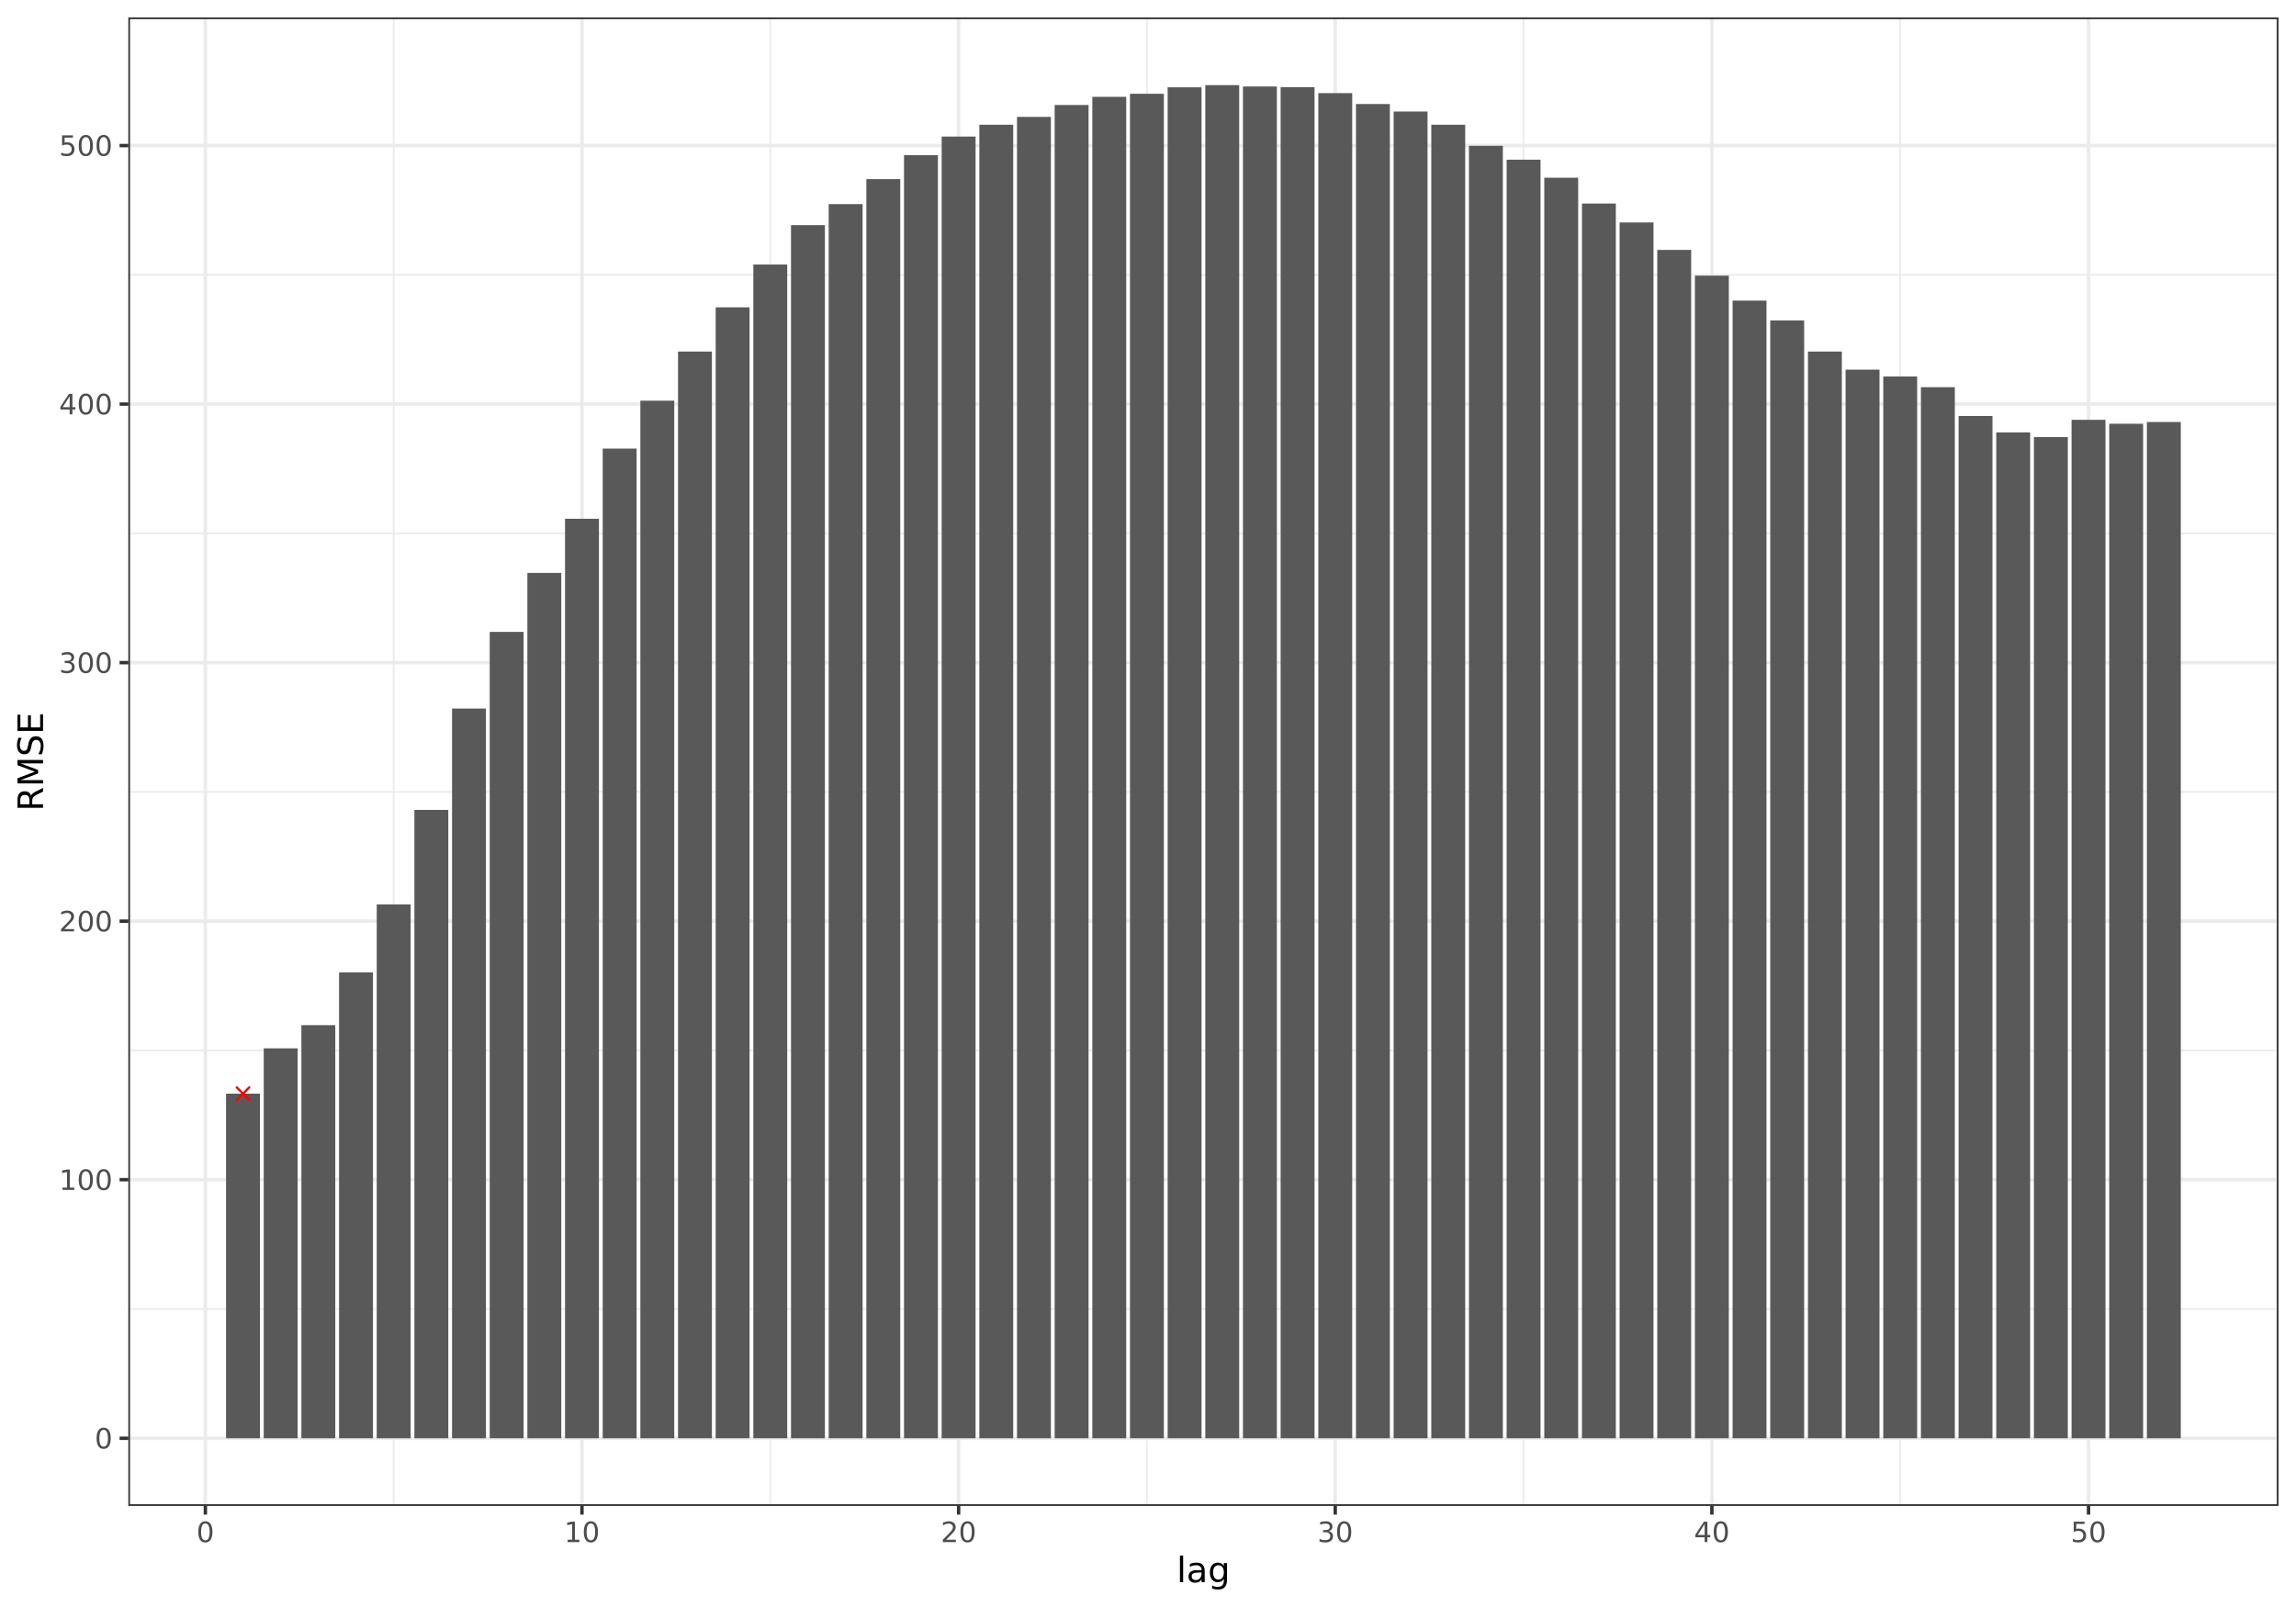
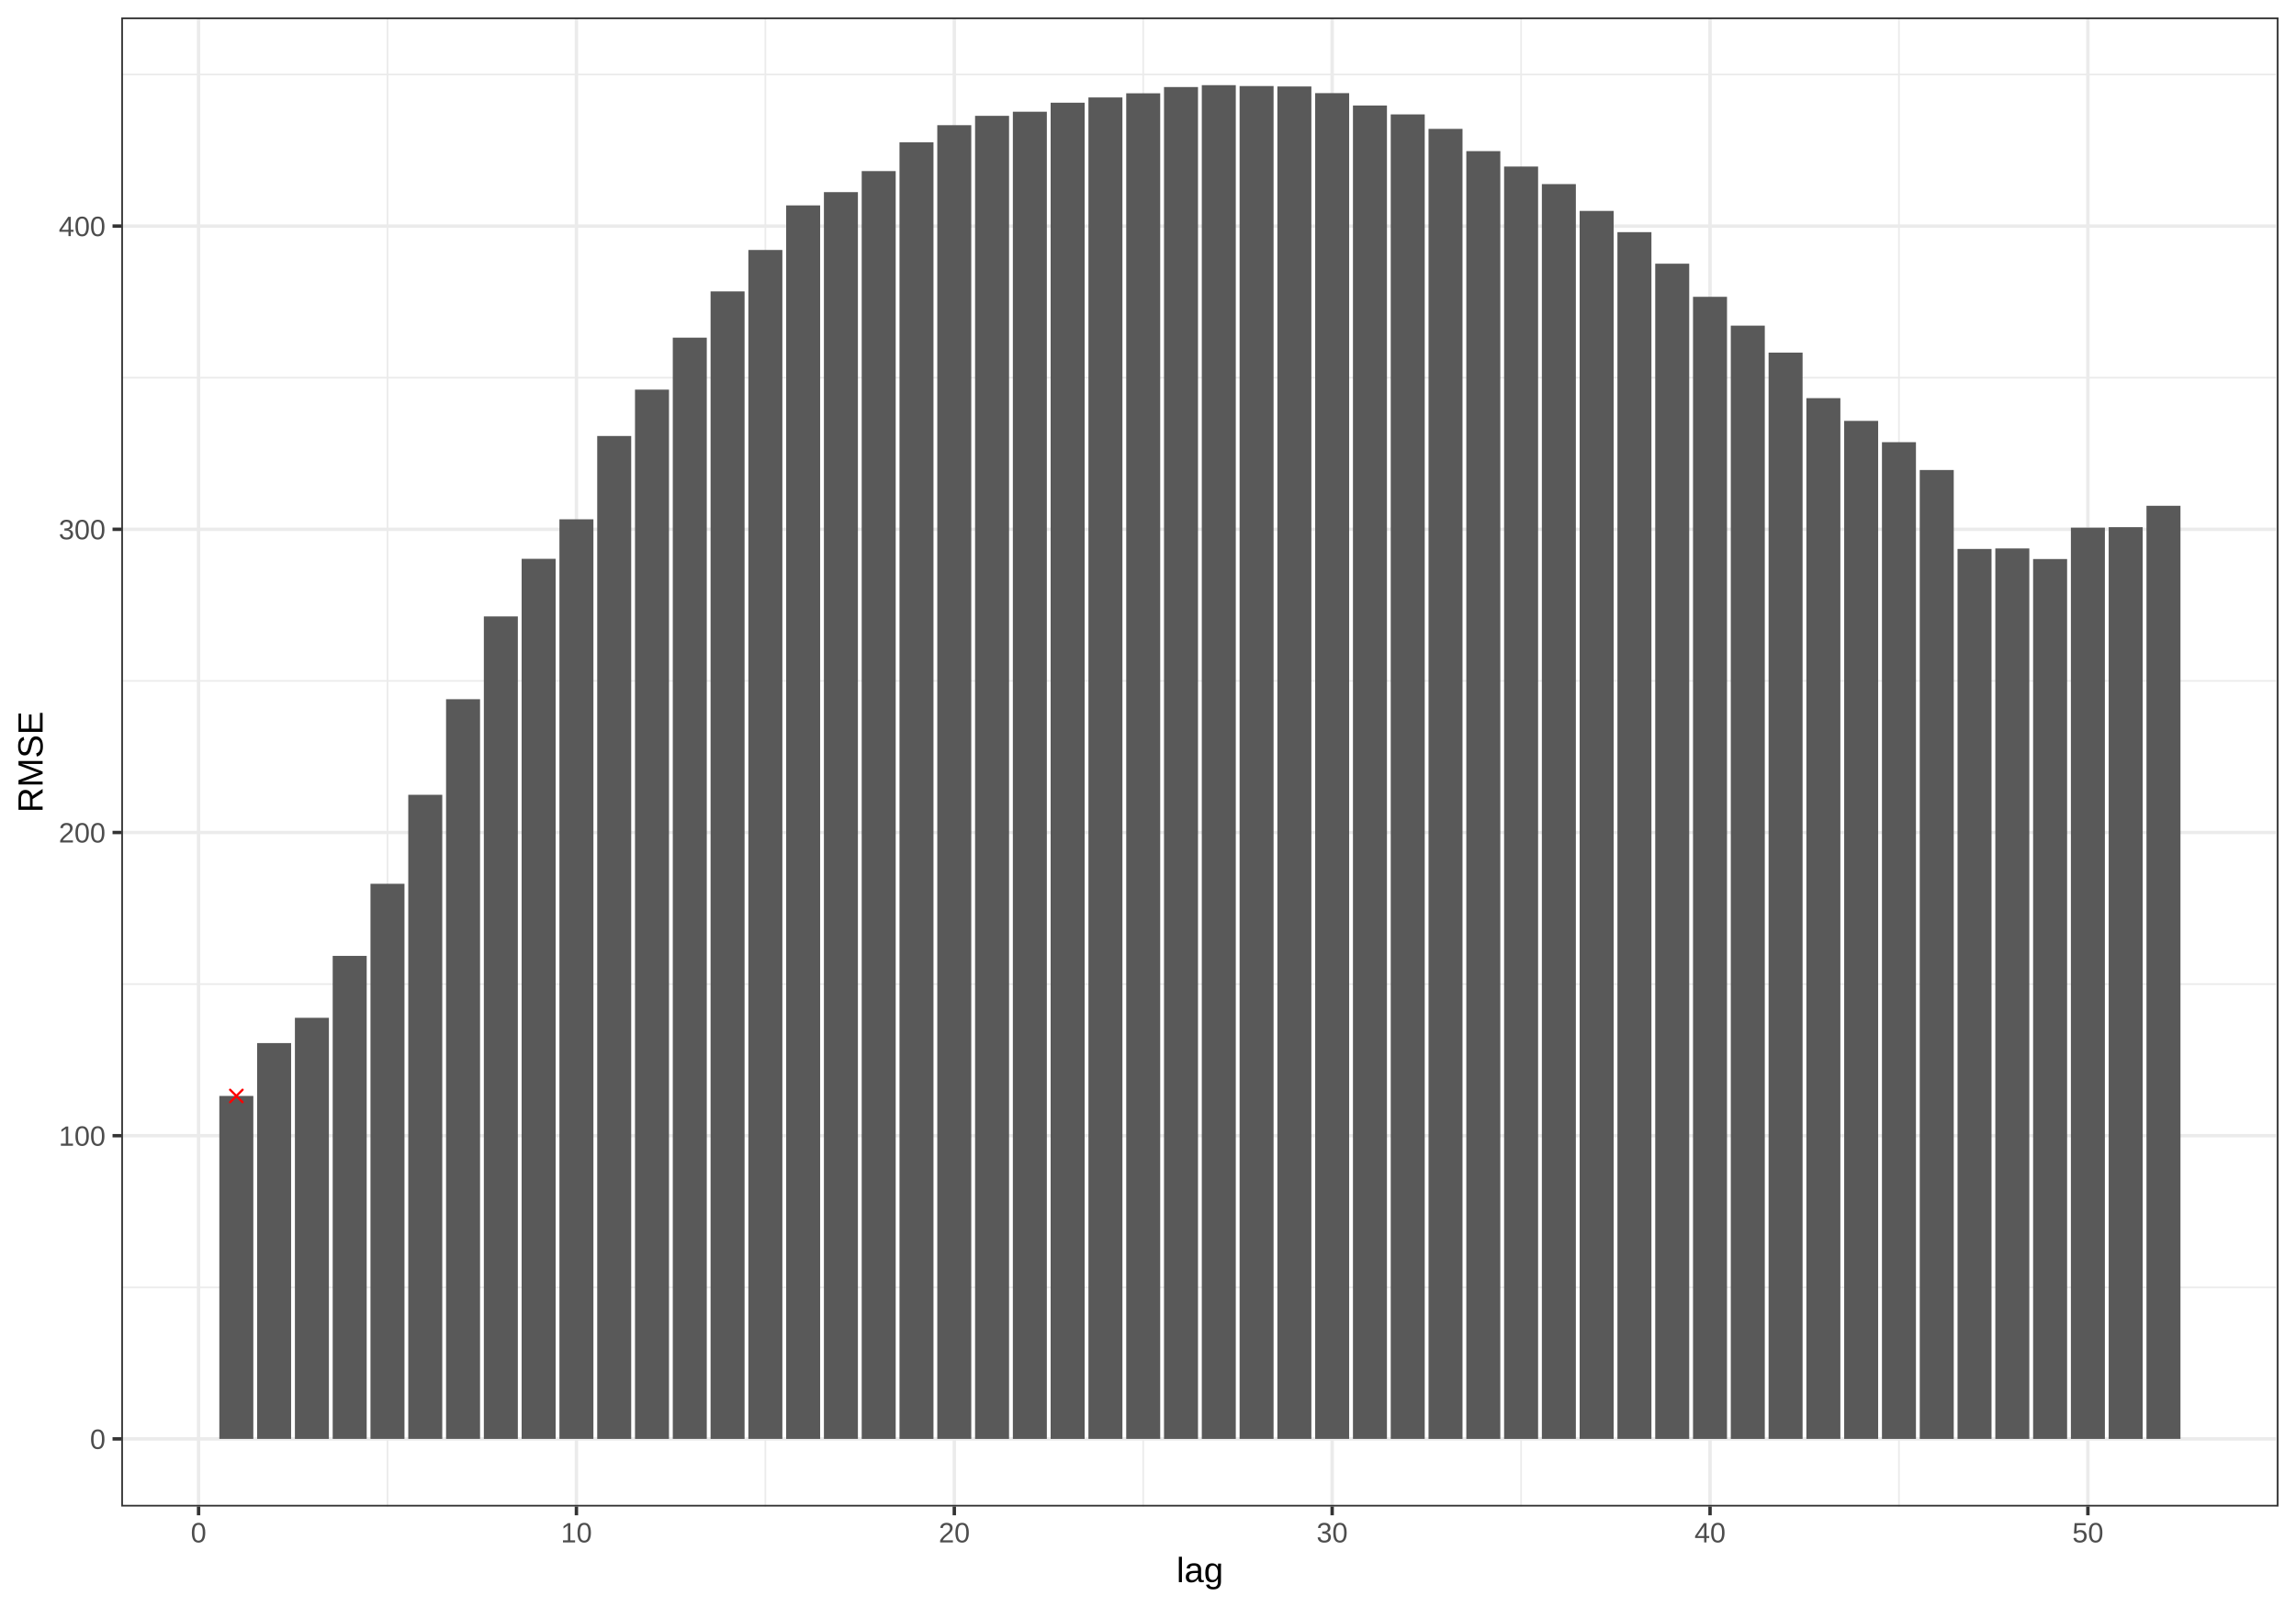
<svg xmlns="http://www.w3.org/2000/svg" class="svglite" width="720.00pt" height="504.00pt" viewBox="0 0 720.00 504.00">
  <defs>
    <style type="text/css">
    .svglite line, .svglite polyline, .svglite polygon, .svglite path, .svglite rect, .svglite circle {
      fill: none;
      stroke: #000000;
      stroke-linecap: round;
      stroke-linejoin: round;
      stroke-miterlimit: 10.00;
    }
    .svglite text {
      white-space: pre;
    }
  </style>
  </defs>
  <rect width="100%" height="100%" style="stroke: none; fill: #FFFFFF;" />
  <defs>
    <clipPath id="cpMC4wMHw3MjAuMDB8MC4wMHw1MDQuMDA=">
      <rect x="0.00" y="0.00" width="720.00" height="504.00" />
    </clipPath>
  </defs>
  <g clip-path="url(#cpMC4wMHw3MjAuMDB8MC4wMHw1MDQuMDA=)">
    <rect x="0.00" y="0.00" width="720.00" height="504.00" style="stroke-width: 1.07; stroke: #FFFFFF; fill: #FFFFFF;" />
  </g>
  <defs>
-     <clipPath id="cpNDAuMjR8NzE0LjUyfDUuNDh8NDcyLjI5">
-       <rect x="40.24" y="5.48" width="674.28" height="466.82" />
+     <clipPath id="cpMzguMDN8NzE0LjUyfDUuNDh8NDcyLjUw">
+       <rect x="38.03" y="5.48" width="676.49" height="467.02" />
    </clipPath>
  </defs>
-   <g clip-path="url(#cpNDAuMjR8NzE0LjUyfDUuNDh8NDcyLjI5)">
-     <rect x="40.24" y="5.48" width="674.28" height="466.82" style="stroke-width: 1.07; stroke: none; fill: #FFFFFF;" />
-     <polyline points="40.24,410.53 714.52,410.53 " style="stroke-width: 0.53; stroke: #EBEBEB; stroke-linecap: butt;" />
-     <polyline points="40.24,329.45 714.52,329.45 " style="stroke-width: 0.53; stroke: #EBEBEB; stroke-linecap: butt;" />
-     <polyline points="40.24,248.36 714.52,248.36 " style="stroke-width: 0.53; stroke: #EBEBEB; stroke-linecap: butt;" />
-     <polyline points="40.24,167.28 714.52,167.28 " style="stroke-width: 0.53; stroke: #EBEBEB; stroke-linecap: butt;" />
-     <polyline points="40.24,86.19 714.52,86.19 " style="stroke-width: 0.53; stroke: #EBEBEB; stroke-linecap: butt;" />
-     <polyline points="123.45,472.29 123.45,5.48 " style="stroke-width: 0.53; stroke: #EBEBEB; stroke-linecap: butt;" />
-     <polyline points="241.56,472.29 241.56,5.48 " style="stroke-width: 0.53; stroke: #EBEBEB; stroke-linecap: butt;" />
-     <polyline points="359.67,472.29 359.67,5.48 " style="stroke-width: 0.53; stroke: #EBEBEB; stroke-linecap: butt;" />
-     <polyline points="477.77,472.29 477.77,5.48 " style="stroke-width: 0.53; stroke: #EBEBEB; stroke-linecap: butt;" />
-     <polyline points="595.88,472.29 595.88,5.48 " style="stroke-width: 0.53; stroke: #EBEBEB; stroke-linecap: butt;" />
-     <polyline points="713.99,472.29 713.99,5.48 " style="stroke-width: 0.53; stroke: #EBEBEB; stroke-linecap: butt;" />
-     <polyline points="40.24,451.08 714.52,451.08 " style="stroke-width: 1.07; stroke: #EBEBEB; stroke-linecap: butt;" />
-     <polyline points="40.24,369.99 714.52,369.99 " style="stroke-width: 1.07; stroke: #EBEBEB; stroke-linecap: butt;" />
-     <polyline points="40.24,288.90 714.52,288.90 " style="stroke-width: 1.07; stroke: #EBEBEB; stroke-linecap: butt;" />
-     <polyline points="40.24,207.82 714.52,207.82 " style="stroke-width: 1.07; stroke: #EBEBEB; stroke-linecap: butt;" />
-     <polyline points="40.24,126.73 714.52,126.73 " style="stroke-width: 1.07; stroke: #EBEBEB; stroke-linecap: butt;" />
-     <polyline points="40.24,45.65 714.52,45.65 " style="stroke-width: 1.07; stroke: #EBEBEB; stroke-linecap: butt;" />
-     <polyline points="64.40,472.29 64.40,5.48 " style="stroke-width: 1.07; stroke: #EBEBEB; stroke-linecap: butt;" />
-     <polyline points="182.50,472.29 182.50,5.48 " style="stroke-width: 1.07; stroke: #EBEBEB; stroke-linecap: butt;" />
-     <polyline points="300.61,472.29 300.61,5.48 " style="stroke-width: 1.07; stroke: #EBEBEB; stroke-linecap: butt;" />
-     <polyline points="418.72,472.29 418.72,5.48 " style="stroke-width: 1.07; stroke: #EBEBEB; stroke-linecap: butt;" />
-     <polyline points="536.83,472.29 536.83,5.48 " style="stroke-width: 1.07; stroke: #EBEBEB; stroke-linecap: butt;" />
-     <polyline points="654.94,472.29 654.94,5.48 " style="stroke-width: 1.07; stroke: #EBEBEB; stroke-linecap: butt;" />
-     <rect x="70.89" y="343.00" width="10.63" height="108.08" style="stroke-width: 1.07; stroke: none; stroke-linecap: butt; stroke-linejoin: miter; fill: #595959;" />
-     <rect x="82.70" y="328.79" width="10.63" height="122.28" style="stroke-width: 1.07; stroke: none; stroke-linecap: butt; stroke-linejoin: miter; fill: #595959;" />
-     <rect x="94.51" y="321.52" width="10.63" height="129.56" style="stroke-width: 1.07; stroke: none; stroke-linecap: butt; stroke-linejoin: miter; fill: #595959;" />
-     <rect x="106.33" y="304.95" width="10.63" height="146.12" style="stroke-width: 1.07; stroke: none; stroke-linecap: butt; stroke-linejoin: miter; fill: #595959;" />
-     <rect x="118.14" y="283.64" width="10.63" height="167.44" style="stroke-width: 1.07; stroke: none; stroke-linecap: butt; stroke-linejoin: miter; fill: #595959;" />
-     <rect x="129.95" y="254.01" width="10.63" height="197.07" style="stroke-width: 1.07; stroke: none; stroke-linecap: butt; stroke-linejoin: miter; fill: #595959;" />
-     <rect x="141.76" y="222.22" width="10.63" height="228.86" style="stroke-width: 1.07; stroke: none; stroke-linecap: butt; stroke-linejoin: miter; fill: #595959;" />
-     <rect x="153.57" y="198.18" width="10.63" height="252.89" style="stroke-width: 1.07; stroke: none; stroke-linecap: butt; stroke-linejoin: miter; fill: #595959;" />
-     <rect x="165.38" y="179.68" width="10.63" height="271.40" style="stroke-width: 1.07; stroke: none; stroke-linecap: butt; stroke-linejoin: miter; fill: #595959;" />
-     <rect x="177.19" y="162.70" width="10.63" height="288.38" style="stroke-width: 1.07; stroke: none; stroke-linecap: butt; stroke-linejoin: miter; fill: #595959;" />
-     <rect x="189.00" y="140.69" width="10.63" height="310.39" style="stroke-width: 1.07; stroke: none; stroke-linecap: butt; stroke-linejoin: miter; fill: #595959;" />
-     <rect x="200.81" y="125.67" width="10.63" height="325.41" style="stroke-width: 1.07; stroke: none; stroke-linecap: butt; stroke-linejoin: miter; fill: #595959;" />
-     <rect x="212.62" y="110.26" width="10.63" height="340.81" style="stroke-width: 1.07; stroke: none; stroke-linecap: butt; stroke-linejoin: miter; fill: #595959;" />
-     <rect x="224.43" y="96.39" width="10.63" height="354.68" style="stroke-width: 1.07; stroke: none; stroke-linecap: butt; stroke-linejoin: miter; fill: #595959;" />
-     <rect x="236.24" y="82.97" width="10.63" height="368.10" style="stroke-width: 1.07; stroke: none; stroke-linecap: butt; stroke-linejoin: miter; fill: #595959;" />
-     <rect x="248.05" y="70.61" width="10.63" height="380.47" style="stroke-width: 1.07; stroke: none; stroke-linecap: butt; stroke-linejoin: miter; fill: #595959;" />
-     <rect x="259.87" y="64.01" width="10.63" height="387.07" style="stroke-width: 1.07; stroke: none; stroke-linecap: butt; stroke-linejoin: miter; fill: #595959;" />
-     <rect x="271.68" y="56.18" width="10.63" height="394.90" style="stroke-width: 1.07; stroke: none; stroke-linecap: butt; stroke-linejoin: miter; fill: #595959;" />
-     <rect x="283.49" y="48.65" width="10.63" height="402.42" style="stroke-width: 1.07; stroke: none; stroke-linecap: butt; stroke-linejoin: miter; fill: #595959;" />
-     <rect x="295.30" y="42.83" width="10.63" height="408.25" style="stroke-width: 1.07; stroke: none; stroke-linecap: butt; stroke-linejoin: miter; fill: #595959;" />
-     <rect x="307.11" y="39.12" width="10.63" height="411.96" style="stroke-width: 1.07; stroke: none; stroke-linecap: butt; stroke-linejoin: miter; fill: #595959;" />
-     <rect x="318.92" y="36.66" width="10.63" height="414.42" style="stroke-width: 1.07; stroke: none; stroke-linecap: butt; stroke-linejoin: miter; fill: #595959;" />
-     <rect x="330.73" y="32.93" width="10.63" height="418.14" style="stroke-width: 1.07; stroke: none; stroke-linecap: butt; stroke-linejoin: miter; fill: #595959;" />
-     <rect x="342.54" y="30.37" width="10.63" height="420.71" style="stroke-width: 1.07; stroke: none; stroke-linecap: butt; stroke-linejoin: miter; fill: #595959;" />
-     <rect x="354.35" y="29.41" width="10.63" height="421.67" style="stroke-width: 1.07; stroke: none; stroke-linecap: butt; stroke-linejoin: miter; fill: #595959;" />
-     <rect x="366.16" y="27.38" width="10.63" height="423.70" style="stroke-width: 1.07; stroke: none; stroke-linecap: butt; stroke-linejoin: miter; fill: #595959;" />
-     <rect x="377.97" y="26.70" width="10.63" height="424.38" style="stroke-width: 1.07; stroke: none; stroke-linecap: butt; stroke-linejoin: miter; fill: #595959;" />
-     <rect x="389.78" y="27.13" width="10.63" height="423.94" style="stroke-width: 1.07; stroke: none; stroke-linecap: butt; stroke-linejoin: miter; fill: #595959;" />
-     <rect x="401.59" y="27.33" width="10.63" height="423.74" style="stroke-width: 1.07; stroke: none; stroke-linecap: butt; stroke-linejoin: miter; fill: #595959;" />
-     <rect x="413.41" y="29.21" width="10.63" height="421.87" style="stroke-width: 1.07; stroke: none; stroke-linecap: butt; stroke-linejoin: miter; fill: #595959;" />
-     <rect x="425.22" y="32.63" width="10.63" height="418.45" style="stroke-width: 1.07; stroke: none; stroke-linecap: butt; stroke-linejoin: miter; fill: #595959;" />
-     <rect x="437.03" y="34.98" width="10.63" height="416.09" style="stroke-width: 1.07; stroke: none; stroke-linecap: butt; stroke-linejoin: miter; fill: #595959;" />
-     <rect x="448.84" y="39.12" width="10.63" height="411.96" style="stroke-width: 1.07; stroke: none; stroke-linecap: butt; stroke-linejoin: miter; fill: #595959;" />
-     <rect x="460.65" y="45.73" width="10.63" height="405.34" style="stroke-width: 1.07; stroke: none; stroke-linecap: butt; stroke-linejoin: miter; fill: #595959;" />
-     <rect x="472.46" y="50.08" width="10.63" height="400.99" style="stroke-width: 1.07; stroke: none; stroke-linecap: butt; stroke-linejoin: miter; fill: #595959;" />
-     <rect x="484.27" y="55.74" width="10.63" height="395.34" style="stroke-width: 1.07; stroke: none; stroke-linecap: butt; stroke-linejoin: miter; fill: #595959;" />
-     <rect x="496.08" y="63.83" width="10.63" height="387.25" style="stroke-width: 1.07; stroke: none; stroke-linecap: butt; stroke-linejoin: miter; fill: #595959;" />
-     <rect x="507.89" y="69.77" width="10.63" height="381.31" style="stroke-width: 1.07; stroke: none; stroke-linecap: butt; stroke-linejoin: miter; fill: #595959;" />
-     <rect x="519.70" y="78.38" width="10.63" height="372.70" style="stroke-width: 1.07; stroke: none; stroke-linecap: butt; stroke-linejoin: miter; fill: #595959;" />
-     <rect x="531.51" y="86.45" width="10.63" height="364.63" style="stroke-width: 1.07; stroke: none; stroke-linecap: butt; stroke-linejoin: miter; fill: #595959;" />
-     <rect x="543.32" y="94.28" width="10.63" height="356.79" style="stroke-width: 1.07; stroke: none; stroke-linecap: butt; stroke-linejoin: miter; fill: #595959;" />
-     <rect x="555.13" y="100.50" width="10.63" height="350.57" style="stroke-width: 1.07; stroke: none; stroke-linecap: butt; stroke-linejoin: miter; fill: #595959;" />
-     <rect x="566.95" y="110.26" width="10.63" height="340.81" style="stroke-width: 1.07; stroke: none; stroke-linecap: butt; stroke-linejoin: miter; fill: #595959;" />
-     <rect x="578.76" y="115.93" width="10.63" height="335.15" style="stroke-width: 1.07; stroke: none; stroke-linecap: butt; stroke-linejoin: miter; fill: #595959;" />
-     <rect x="590.57" y="118.07" width="10.63" height="333.01" style="stroke-width: 1.07; stroke: none; stroke-linecap: butt; stroke-linejoin: miter; fill: #595959;" />
-     <rect x="602.38" y="121.43" width="10.63" height="329.65" style="stroke-width: 1.07; stroke: none; stroke-linecap: butt; stroke-linejoin: miter; fill: #595959;" />
-     <rect x="614.19" y="130.46" width="10.63" height="320.62" style="stroke-width: 1.07; stroke: none; stroke-linecap: butt; stroke-linejoin: miter; fill: #595959;" />
-     <rect x="626.00" y="135.61" width="10.63" height="315.46" style="stroke-width: 1.07; stroke: none; stroke-linecap: butt; stroke-linejoin: miter; fill: #595959;" />
-     <rect x="637.81" y="137.08" width="10.63" height="313.99" style="stroke-width: 1.07; stroke: none; stroke-linecap: butt; stroke-linejoin: miter; fill: #595959;" />
-     <rect x="649.62" y="131.67" width="10.63" height="319.41" style="stroke-width: 1.07; stroke: none; stroke-linecap: butt; stroke-linejoin: miter; fill: #595959;" />
-     <rect x="661.43" y="132.90" width="10.63" height="318.18" style="stroke-width: 1.07; stroke: none; stroke-linecap: butt; stroke-linejoin: miter; fill: #595959;" />
-     <rect x="673.24" y="132.35" width="10.63" height="318.73" style="stroke-width: 1.07; stroke: none; stroke-linecap: butt; stroke-linejoin: miter; fill: #595959;" />
-     <line x1="74.25" y1="344.95" x2="78.16" y2="341.04" style="stroke-width: 0.71; stroke: #FF0000;" />
-     <line x1="74.25" y1="341.04" x2="78.16" y2="344.95" style="stroke-width: 0.71; stroke: #FF0000;" />
-     <rect x="40.24" y="5.48" width="674.28" height="466.82" style="stroke-width: 1.07; stroke: #333333;" />
+   <g clip-path="url(#cpMzguMDN8NzE0LjUyfDUuNDh8NDcyLjUw)">
+     <rect x="38.03" y="5.48" width="676.49" height="467.02" style="stroke-width: 1.07; stroke: none; fill: #FFFFFF;" />
+     <polyline points="38.03,403.73 714.52,403.73 " style="stroke-width: 0.53; stroke: #EBEBEB; stroke-linecap: butt;" />
+     <polyline points="38.03,308.64 714.52,308.64 " style="stroke-width: 0.53; stroke: #EBEBEB; stroke-linecap: butt;" />
+     <polyline points="38.03,213.55 714.52,213.55 " style="stroke-width: 0.53; stroke: #EBEBEB; stroke-linecap: butt;" />
+     <polyline points="38.03,118.46 714.52,118.46 " style="stroke-width: 0.53; stroke: #EBEBEB; stroke-linecap: butt;" />
+     <polyline points="38.03,23.37 714.52,23.37 " style="stroke-width: 0.53; stroke: #EBEBEB; stroke-linecap: butt;" />
+     <polyline points="121.51,472.50 121.51,5.48 " style="stroke-width: 0.53; stroke: #EBEBEB; stroke-linecap: butt;" />
+     <polyline points="240.01,472.50 240.01,5.48 " style="stroke-width: 0.53; stroke: #EBEBEB; stroke-linecap: butt;" />
+     <polyline points="358.50,472.50 358.50,5.48 " style="stroke-width: 0.53; stroke: #EBEBEB; stroke-linecap: butt;" />
+     <polyline points="477.00,472.50 477.00,5.48 " style="stroke-width: 0.53; stroke: #EBEBEB; stroke-linecap: butt;" />
+     <polyline points="595.49,472.50 595.49,5.48 " style="stroke-width: 0.53; stroke: #EBEBEB; stroke-linecap: butt;" />
+     <polyline points="713.99,472.50 713.99,5.48 " style="stroke-width: 0.53; stroke: #EBEBEB; stroke-linecap: butt;" />
+     <polyline points="38.03,451.28 714.52,451.28 " style="stroke-width: 1.07; stroke: #EBEBEB; stroke-linecap: butt;" />
+     <polyline points="38.03,356.19 714.52,356.19 " style="stroke-width: 1.07; stroke: #EBEBEB; stroke-linecap: butt;" />
+     <polyline points="38.03,261.09 714.52,261.09 " style="stroke-width: 1.07; stroke: #EBEBEB; stroke-linecap: butt;" />
+     <polyline points="38.03,166.00 714.52,166.00 " style="stroke-width: 1.07; stroke: #EBEBEB; stroke-linecap: butt;" />
+     <polyline points="38.03,70.91 714.52,70.91 " style="stroke-width: 1.07; stroke: #EBEBEB; stroke-linecap: butt;" />
+     <polyline points="62.27,472.50 62.27,5.48 " style="stroke-width: 1.07; stroke: #EBEBEB; stroke-linecap: butt;" />
+     <polyline points="180.76,472.50 180.76,5.48 " style="stroke-width: 1.07; stroke: #EBEBEB; stroke-linecap: butt;" />
+     <polyline points="299.26,472.50 299.26,5.48 " style="stroke-width: 1.07; stroke: #EBEBEB; stroke-linecap: butt;" />
+     <polyline points="417.75,472.50 417.75,5.48 " style="stroke-width: 1.07; stroke: #EBEBEB; stroke-linecap: butt;" />
+     <polyline points="536.25,472.50 536.25,5.48 " style="stroke-width: 1.07; stroke: #EBEBEB; stroke-linecap: butt;" />
+     <polyline points="654.74,472.50 654.74,5.48 " style="stroke-width: 1.07; stroke: #EBEBEB; stroke-linecap: butt;" />
+     <rect x="68.78" y="343.72" width="10.66" height="107.55" style="stroke-width: 1.07; stroke: none; stroke-linecap: butt; stroke-linejoin: miter; fill: #595959;" />
+     <rect x="80.63" y="327.14" width="10.66" height="124.13" style="stroke-width: 1.07; stroke: none; stroke-linecap: butt; stroke-linejoin: miter; fill: #595959;" />
+     <rect x="92.48" y="319.21" width="10.66" height="132.07" style="stroke-width: 1.07; stroke: none; stroke-linecap: butt; stroke-linejoin: miter; fill: #595959;" />
+     <rect x="104.33" y="299.79" width="10.66" height="151.48" style="stroke-width: 1.07; stroke: none; stroke-linecap: butt; stroke-linejoin: miter; fill: #595959;" />
+     <rect x="116.18" y="277.18" width="10.66" height="174.09" style="stroke-width: 1.07; stroke: none; stroke-linecap: butt; stroke-linejoin: miter; fill: #595959;" />
+     <rect x="128.03" y="249.27" width="10.66" height="202.00" style="stroke-width: 1.07; stroke: none; stroke-linecap: butt; stroke-linejoin: miter; fill: #595959;" />
+     <rect x="139.88" y="219.29" width="10.66" height="231.98" style="stroke-width: 1.07; stroke: none; stroke-linecap: butt; stroke-linejoin: miter; fill: #595959;" />
+     <rect x="151.73" y="193.33" width="10.66" height="257.95" style="stroke-width: 1.07; stroke: none; stroke-linecap: butt; stroke-linejoin: miter; fill: #595959;" />
+     <rect x="163.58" y="175.26" width="10.66" height="276.01" style="stroke-width: 1.07; stroke: none; stroke-linecap: butt; stroke-linejoin: miter; fill: #595959;" />
+     <rect x="175.43" y="162.87" width="10.66" height="288.40" style="stroke-width: 1.07; stroke: none; stroke-linecap: butt; stroke-linejoin: miter; fill: #595959;" />
+     <rect x="187.28" y="136.74" width="10.66" height="314.54" style="stroke-width: 1.07; stroke: none; stroke-linecap: butt; stroke-linejoin: miter; fill: #595959;" />
+     <rect x="199.13" y="122.20" width="10.66" height="329.08" style="stroke-width: 1.07; stroke: none; stroke-linecap: butt; stroke-linejoin: miter; fill: #595959;" />
+     <rect x="210.98" y="105.90" width="10.66" height="345.37" style="stroke-width: 1.07; stroke: none; stroke-linecap: butt; stroke-linejoin: miter; fill: #595959;" />
+     <rect x="222.83" y="91.39" width="10.66" height="359.89" style="stroke-width: 1.07; stroke: none; stroke-linecap: butt; stroke-linejoin: miter; fill: #595959;" />
+     <rect x="234.68" y="78.40" width="10.66" height="372.87" style="stroke-width: 1.07; stroke: none; stroke-linecap: butt; stroke-linejoin: miter; fill: #595959;" />
+     <rect x="246.53" y="64.42" width="10.66" height="386.86" style="stroke-width: 1.07; stroke: none; stroke-linecap: butt; stroke-linejoin: miter; fill: #595959;" />
+     <rect x="258.37" y="60.26" width="10.66" height="391.01" style="stroke-width: 1.07; stroke: none; stroke-linecap: butt; stroke-linejoin: miter; fill: #595959;" />
+     <rect x="270.22" y="53.66" width="10.66" height="397.62" style="stroke-width: 1.07; stroke: none; stroke-linecap: butt; stroke-linejoin: miter; fill: #595959;" />
+     <rect x="282.07" y="44.63" width="10.66" height="406.65" style="stroke-width: 1.07; stroke: none; stroke-linecap: butt; stroke-linejoin: miter; fill: #595959;" />
+     <rect x="293.92" y="39.26" width="10.66" height="412.01" style="stroke-width: 1.07; stroke: none; stroke-linecap: butt; stroke-linejoin: miter; fill: #595959;" />
+     <rect x="305.77" y="36.33" width="10.66" height="414.95" style="stroke-width: 1.07; stroke: none; stroke-linecap: butt; stroke-linejoin: miter; fill: #595959;" />
+     <rect x="317.62" y="35.04" width="10.66" height="416.24" style="stroke-width: 1.07; stroke: none; stroke-linecap: butt; stroke-linejoin: miter; fill: #595959;" />
+     <rect x="329.47" y="32.21" width="10.66" height="419.07" style="stroke-width: 1.07; stroke: none; stroke-linecap: butt; stroke-linejoin: miter; fill: #595959;" />
+     <rect x="341.32" y="30.56" width="10.66" height="420.71" style="stroke-width: 1.07; stroke: none; stroke-linecap: butt; stroke-linejoin: miter; fill: #595959;" />
+     <rect x="353.17" y="29.26" width="10.66" height="422.01" style="stroke-width: 1.07; stroke: none; stroke-linecap: butt; stroke-linejoin: miter; fill: #595959;" />
+     <rect x="365.02" y="27.30" width="10.66" height="423.98" style="stroke-width: 1.07; stroke: none; stroke-linecap: butt; stroke-linejoin: miter; fill: #595959;" />
+     <rect x="376.87" y="26.71" width="10.66" height="424.57" style="stroke-width: 1.07; stroke: none; stroke-linecap: butt; stroke-linejoin: miter; fill: #595959;" />
+     <rect x="388.72" y="26.99" width="10.66" height="424.28" style="stroke-width: 1.07; stroke: none; stroke-linecap: butt; stroke-linejoin: miter; fill: #595959;" />
+     <rect x="400.57" y="27.12" width="10.66" height="424.15" style="stroke-width: 1.07; stroke: none; stroke-linecap: butt; stroke-linejoin: miter; fill: #595959;" />
+     <rect x="412.42" y="29.21" width="10.66" height="422.06" style="stroke-width: 1.07; stroke: none; stroke-linecap: butt; stroke-linejoin: miter; fill: #595959;" />
+     <rect x="424.27" y="33.09" width="10.66" height="418.18" style="stroke-width: 1.07; stroke: none; stroke-linecap: butt; stroke-linejoin: miter; fill: #595959;" />
+     <rect x="436.12" y="35.88" width="10.66" height="415.39" style="stroke-width: 1.07; stroke: none; stroke-linecap: butt; stroke-linejoin: miter; fill: #595959;" />
+     <rect x="447.97" y="40.42" width="10.66" height="410.86" style="stroke-width: 1.07; stroke: none; stroke-linecap: butt; stroke-linejoin: miter; fill: #595959;" />
+     <rect x="459.82" y="47.40" width="10.66" height="403.88" style="stroke-width: 1.07; stroke: none; stroke-linecap: butt; stroke-linejoin: miter; fill: #595959;" />
+     <rect x="471.67" y="52.23" width="10.66" height="399.05" style="stroke-width: 1.07; stroke: none; stroke-linecap: butt; stroke-linejoin: miter; fill: #595959;" />
+     <rect x="483.51" y="57.74" width="10.66" height="393.53" style="stroke-width: 1.07; stroke: none; stroke-linecap: butt; stroke-linejoin: miter; fill: #595959;" />
+     <rect x="495.36" y="66.15" width="10.66" height="385.12" style="stroke-width: 1.07; stroke: none; stroke-linecap: butt; stroke-linejoin: miter; fill: #595959;" />
+     <rect x="507.21" y="72.81" width="10.66" height="378.46" style="stroke-width: 1.07; stroke: none; stroke-linecap: butt; stroke-linejoin: miter; fill: #595959;" />
+     <rect x="519.06" y="82.70" width="10.66" height="368.58" style="stroke-width: 1.07; stroke: none; stroke-linecap: butt; stroke-linejoin: miter; fill: #595959;" />
+     <rect x="530.91" y="93.09" width="10.66" height="358.19" style="stroke-width: 1.07; stroke: none; stroke-linecap: butt; stroke-linejoin: miter; fill: #595959;" />
+     <rect x="542.76" y="102.13" width="10.66" height="349.15" style="stroke-width: 1.07; stroke: none; stroke-linecap: butt; stroke-linejoin: miter; fill: #595959;" />
+     <rect x="554.61" y="110.59" width="10.66" height="340.68" style="stroke-width: 1.07; stroke: none; stroke-linecap: butt; stroke-linejoin: miter; fill: #595959;" />
+     <rect x="566.46" y="124.87" width="10.66" height="326.40" style="stroke-width: 1.07; stroke: none; stroke-linecap: butt; stroke-linejoin: miter; fill: #595959;" />
+     <rect x="578.31" y="132.00" width="10.66" height="319.27" style="stroke-width: 1.07; stroke: none; stroke-linecap: butt; stroke-linejoin: miter; fill: #595959;" />
+     <rect x="590.16" y="138.68" width="10.66" height="312.60" style="stroke-width: 1.07; stroke: none; stroke-linecap: butt; stroke-linejoin: miter; fill: #595959;" />
+     <rect x="602.01" y="147.41" width="10.66" height="303.87" style="stroke-width: 1.07; stroke: none; stroke-linecap: butt; stroke-linejoin: miter; fill: #595959;" />
+     <rect x="613.86" y="172.17" width="10.66" height="279.10" style="stroke-width: 1.07; stroke: none; stroke-linecap: butt; stroke-linejoin: miter; fill: #595959;" />
+     <rect x="625.71" y="172.01" width="10.66" height="279.27" style="stroke-width: 1.07; stroke: none; stroke-linecap: butt; stroke-linejoin: miter; fill: #595959;" />
+     <rect x="637.56" y="175.33" width="10.66" height="275.95" style="stroke-width: 1.07; stroke: none; stroke-linecap: butt; stroke-linejoin: miter; fill: #595959;" />
+     <rect x="649.41" y="165.49" width="10.66" height="285.79" style="stroke-width: 1.07; stroke: none; stroke-linecap: butt; stroke-linejoin: miter; fill: #595959;" />
+     <rect x="661.26" y="165.34" width="10.66" height="285.94" style="stroke-width: 1.07; stroke: none; stroke-linecap: butt; stroke-linejoin: miter; fill: #595959;" />
+     <rect x="673.11" y="158.63" width="10.66" height="292.64" style="stroke-width: 1.07; stroke: none; stroke-linecap: butt; stroke-linejoin: miter; fill: #595959;" />
+     <line x1="72.16" y1="345.68" x2="76.07" y2="341.77" style="stroke-width: 0.71; stroke: #FF0000;" />
+     <line x1="72.16" y1="341.77" x2="76.07" y2="345.68" style="stroke-width: 0.71; stroke: #FF0000;" />
+     <rect x="38.03" y="5.48" width="676.49" height="467.02" style="stroke-width: 1.07; stroke: #333333;" />
  </g>
  <g clip-path="url(#cpMC4wMHw3MjAuMDB8MC4wMHw1MDQuMDA=)">
-     <text x="35.31" y="454.28" text-anchor="end" style="font-size: 8.80px;fill: #4D4D4D; font-family: &quot;DejaVu Sans&quot;;" textLength="5.59px" lengthAdjust="spacingAndGlyphs">0</text>
-     <text x="35.31" y="373.20" text-anchor="end" style="font-size: 8.80px;fill: #4D4D4D; font-family: &quot;DejaVu Sans&quot;;" textLength="16.78px" lengthAdjust="spacingAndGlyphs">100</text>
-     <text x="35.31" y="292.11" text-anchor="end" style="font-size: 8.80px;fill: #4D4D4D; font-family: &quot;DejaVu Sans&quot;;" textLength="16.78px" lengthAdjust="spacingAndGlyphs">200</text>
-     <text x="35.31" y="211.03" text-anchor="end" style="font-size: 8.80px;fill: #4D4D4D; font-family: &quot;DejaVu Sans&quot;;" textLength="16.78px" lengthAdjust="spacingAndGlyphs">300</text>
-     <text x="35.31" y="129.94" text-anchor="end" style="font-size: 8.80px;fill: #4D4D4D; font-family: &quot;DejaVu Sans&quot;;" textLength="16.78px" lengthAdjust="spacingAndGlyphs">400</text>
-     <text x="35.31" y="48.85" text-anchor="end" style="font-size: 8.80px;fill: #4D4D4D; font-family: &quot;DejaVu Sans&quot;;" textLength="16.78px" lengthAdjust="spacingAndGlyphs">500</text>
-     <polyline points="37.50,451.08 40.24,451.08 " style="stroke-width: 1.07; stroke: #333333; stroke-linecap: butt;" />
-     <polyline points="37.50,369.99 40.24,369.99 " style="stroke-width: 1.07; stroke: #333333; stroke-linecap: butt;" />
-     <polyline points="37.50,288.90 40.24,288.90 " style="stroke-width: 1.07; stroke: #333333; stroke-linecap: butt;" />
-     <polyline points="37.50,207.82 40.24,207.82 " style="stroke-width: 1.07; stroke: #333333; stroke-linecap: butt;" />
-     <polyline points="37.50,126.73 40.24,126.73 " style="stroke-width: 1.07; stroke: #333333; stroke-linecap: butt;" />
-     <polyline points="37.50,45.65 40.24,45.65 " style="stroke-width: 1.07; stroke: #333333; stroke-linecap: butt;" />
-     <polyline points="64.40,475.03 64.40,472.29 " style="stroke-width: 1.07; stroke: #333333; stroke-linecap: butt;" />
-     <polyline points="182.50,475.03 182.50,472.29 " style="stroke-width: 1.07; stroke: #333333; stroke-linecap: butt;" />
-     <polyline points="300.61,475.03 300.61,472.29 " style="stroke-width: 1.07; stroke: #333333; stroke-linecap: butt;" />
-     <polyline points="418.72,475.03 418.72,472.29 " style="stroke-width: 1.07; stroke: #333333; stroke-linecap: butt;" />
-     <polyline points="536.83,475.03 536.83,472.29 " style="stroke-width: 1.07; stroke: #333333; stroke-linecap: butt;" />
-     <polyline points="654.94,475.03 654.94,472.29 " style="stroke-width: 1.07; stroke: #333333; stroke-linecap: butt;" />
-     <text x="64.40" y="483.64" text-anchor="middle" style="font-size: 8.80px;fill: #4D4D4D; font-family: &quot;DejaVu Sans&quot;;" textLength="5.59px" lengthAdjust="spacingAndGlyphs">0</text>
-     <text x="182.50" y="483.64" text-anchor="middle" style="font-size: 8.80px;fill: #4D4D4D; font-family: &quot;DejaVu Sans&quot;;" textLength="11.19px" lengthAdjust="spacingAndGlyphs">10</text>
-     <text x="300.61" y="483.64" text-anchor="middle" style="font-size: 8.80px;fill: #4D4D4D; font-family: &quot;DejaVu Sans&quot;;" textLength="11.19px" lengthAdjust="spacingAndGlyphs">20</text>
-     <text x="418.72" y="483.64" text-anchor="middle" style="font-size: 8.80px;fill: #4D4D4D; font-family: &quot;DejaVu Sans&quot;;" textLength="11.19px" lengthAdjust="spacingAndGlyphs">30</text>
-     <text x="536.83" y="483.64" text-anchor="middle" style="font-size: 8.80px;fill: #4D4D4D; font-family: &quot;DejaVu Sans&quot;;" textLength="11.19px" lengthAdjust="spacingAndGlyphs">40</text>
-     <text x="654.94" y="483.64" text-anchor="middle" style="font-size: 8.80px;fill: #4D4D4D; font-family: &quot;DejaVu Sans&quot;;" textLength="11.19px" lengthAdjust="spacingAndGlyphs">50</text>
-     <text x="377.38" y="496.23" text-anchor="middle" style="font-size: 11.00px; font-family: &quot;DejaVu Sans&quot;;" textLength="16.78px" lengthAdjust="spacingAndGlyphs">lag</text>
-     <text transform="translate(13.50,238.89) rotate(-90)" text-anchor="middle" style="font-size: 11.00px; font-family: &quot;DejaVu Sans&quot;;" textLength="31.07px" lengthAdjust="spacingAndGlyphs">RMSE</text>
+     <text x="33.10" y="454.43" text-anchor="end" style="font-size: 8.80px;fill: #4D4D4D; font-family: &quot;Arial&quot;;" textLength="4.90px" lengthAdjust="spacingAndGlyphs">0</text>
+     <text x="33.10" y="359.34" text-anchor="end" style="font-size: 8.80px;fill: #4D4D4D; font-family: &quot;Arial&quot;;" textLength="14.69px" lengthAdjust="spacingAndGlyphs">100</text>
+     <text x="33.10" y="264.24" text-anchor="end" style="font-size: 8.80px;fill: #4D4D4D; font-family: &quot;Arial&quot;;" textLength="14.69px" lengthAdjust="spacingAndGlyphs">200</text>
+     <text x="33.10" y="169.15" text-anchor="end" style="font-size: 8.80px;fill: #4D4D4D; font-family: &quot;Arial&quot;;" textLength="14.69px" lengthAdjust="spacingAndGlyphs">300</text>
+     <text x="33.10" y="74.06" text-anchor="end" style="font-size: 8.80px;fill: #4D4D4D; font-family: &quot;Arial&quot;;" textLength="14.69px" lengthAdjust="spacingAndGlyphs">400</text>
+     <polyline points="35.29,451.28 38.03,451.28 " style="stroke-width: 1.07; stroke: #333333; stroke-linecap: butt;" />
+     <polyline points="35.29,356.19 38.03,356.19 " style="stroke-width: 1.07; stroke: #333333; stroke-linecap: butt;" />
+     <polyline points="35.29,261.09 38.03,261.09 " style="stroke-width: 1.07; stroke: #333333; stroke-linecap: butt;" />
+     <polyline points="35.29,166.00 38.03,166.00 " style="stroke-width: 1.07; stroke: #333333; stroke-linecap: butt;" />
+     <polyline points="35.29,70.91 38.03,70.91 " style="stroke-width: 1.07; stroke: #333333; stroke-linecap: butt;" />
+     <polyline points="62.27,475.24 62.27,472.50 " style="stroke-width: 1.07; stroke: #333333; stroke-linecap: butt;" />
+     <polyline points="180.76,475.24 180.76,472.50 " style="stroke-width: 1.07; stroke: #333333; stroke-linecap: butt;" />
+     <polyline points="299.26,475.24 299.26,472.50 " style="stroke-width: 1.07; stroke: #333333; stroke-linecap: butt;" />
+     <polyline points="417.75,475.24 417.75,472.50 " style="stroke-width: 1.07; stroke: #333333; stroke-linecap: butt;" />
+     <polyline points="536.25,475.24 536.25,472.50 " style="stroke-width: 1.07; stroke: #333333; stroke-linecap: butt;" />
+     <polyline points="654.74,475.24 654.74,472.50 " style="stroke-width: 1.07; stroke: #333333; stroke-linecap: butt;" />
+     <text x="62.27" y="483.74" text-anchor="middle" style="font-size: 8.80px;fill: #4D4D4D; font-family: &quot;Arial&quot;;" textLength="4.90px" lengthAdjust="spacingAndGlyphs">0</text>
+     <text x="180.76" y="483.74" text-anchor="middle" style="font-size: 8.80px;fill: #4D4D4D; font-family: &quot;Arial&quot;;" textLength="9.79px" lengthAdjust="spacingAndGlyphs">10</text>
+     <text x="299.26" y="483.74" text-anchor="middle" style="font-size: 8.80px;fill: #4D4D4D; font-family: &quot;Arial&quot;;" textLength="9.79px" lengthAdjust="spacingAndGlyphs">20</text>
+     <text x="417.75" y="483.74" text-anchor="middle" style="font-size: 8.80px;fill: #4D4D4D; font-family: &quot;Arial&quot;;" textLength="9.79px" lengthAdjust="spacingAndGlyphs">30</text>
+     <text x="536.25" y="483.74" text-anchor="middle" style="font-size: 8.80px;fill: #4D4D4D; font-family: &quot;Arial&quot;;" textLength="9.79px" lengthAdjust="spacingAndGlyphs">40</text>
+     <text x="654.74" y="483.74" text-anchor="middle" style="font-size: 8.80px;fill: #4D4D4D; font-family: &quot;Arial&quot;;" textLength="9.79px" lengthAdjust="spacingAndGlyphs">50</text>
+     <text x="376.28" y="496.20" text-anchor="middle" style="font-size: 11.00px; font-family: &quot;Arial&quot;;" textLength="14.68px" lengthAdjust="spacingAndGlyphs">lag</text>
+     <text transform="translate(13.36,238.99) rotate(-90)" text-anchor="middle" style="font-size: 11.00px; font-family: &quot;Arial&quot;;" textLength="31.78px" lengthAdjust="spacingAndGlyphs">RMSE</text>
  </g>
</svg>
